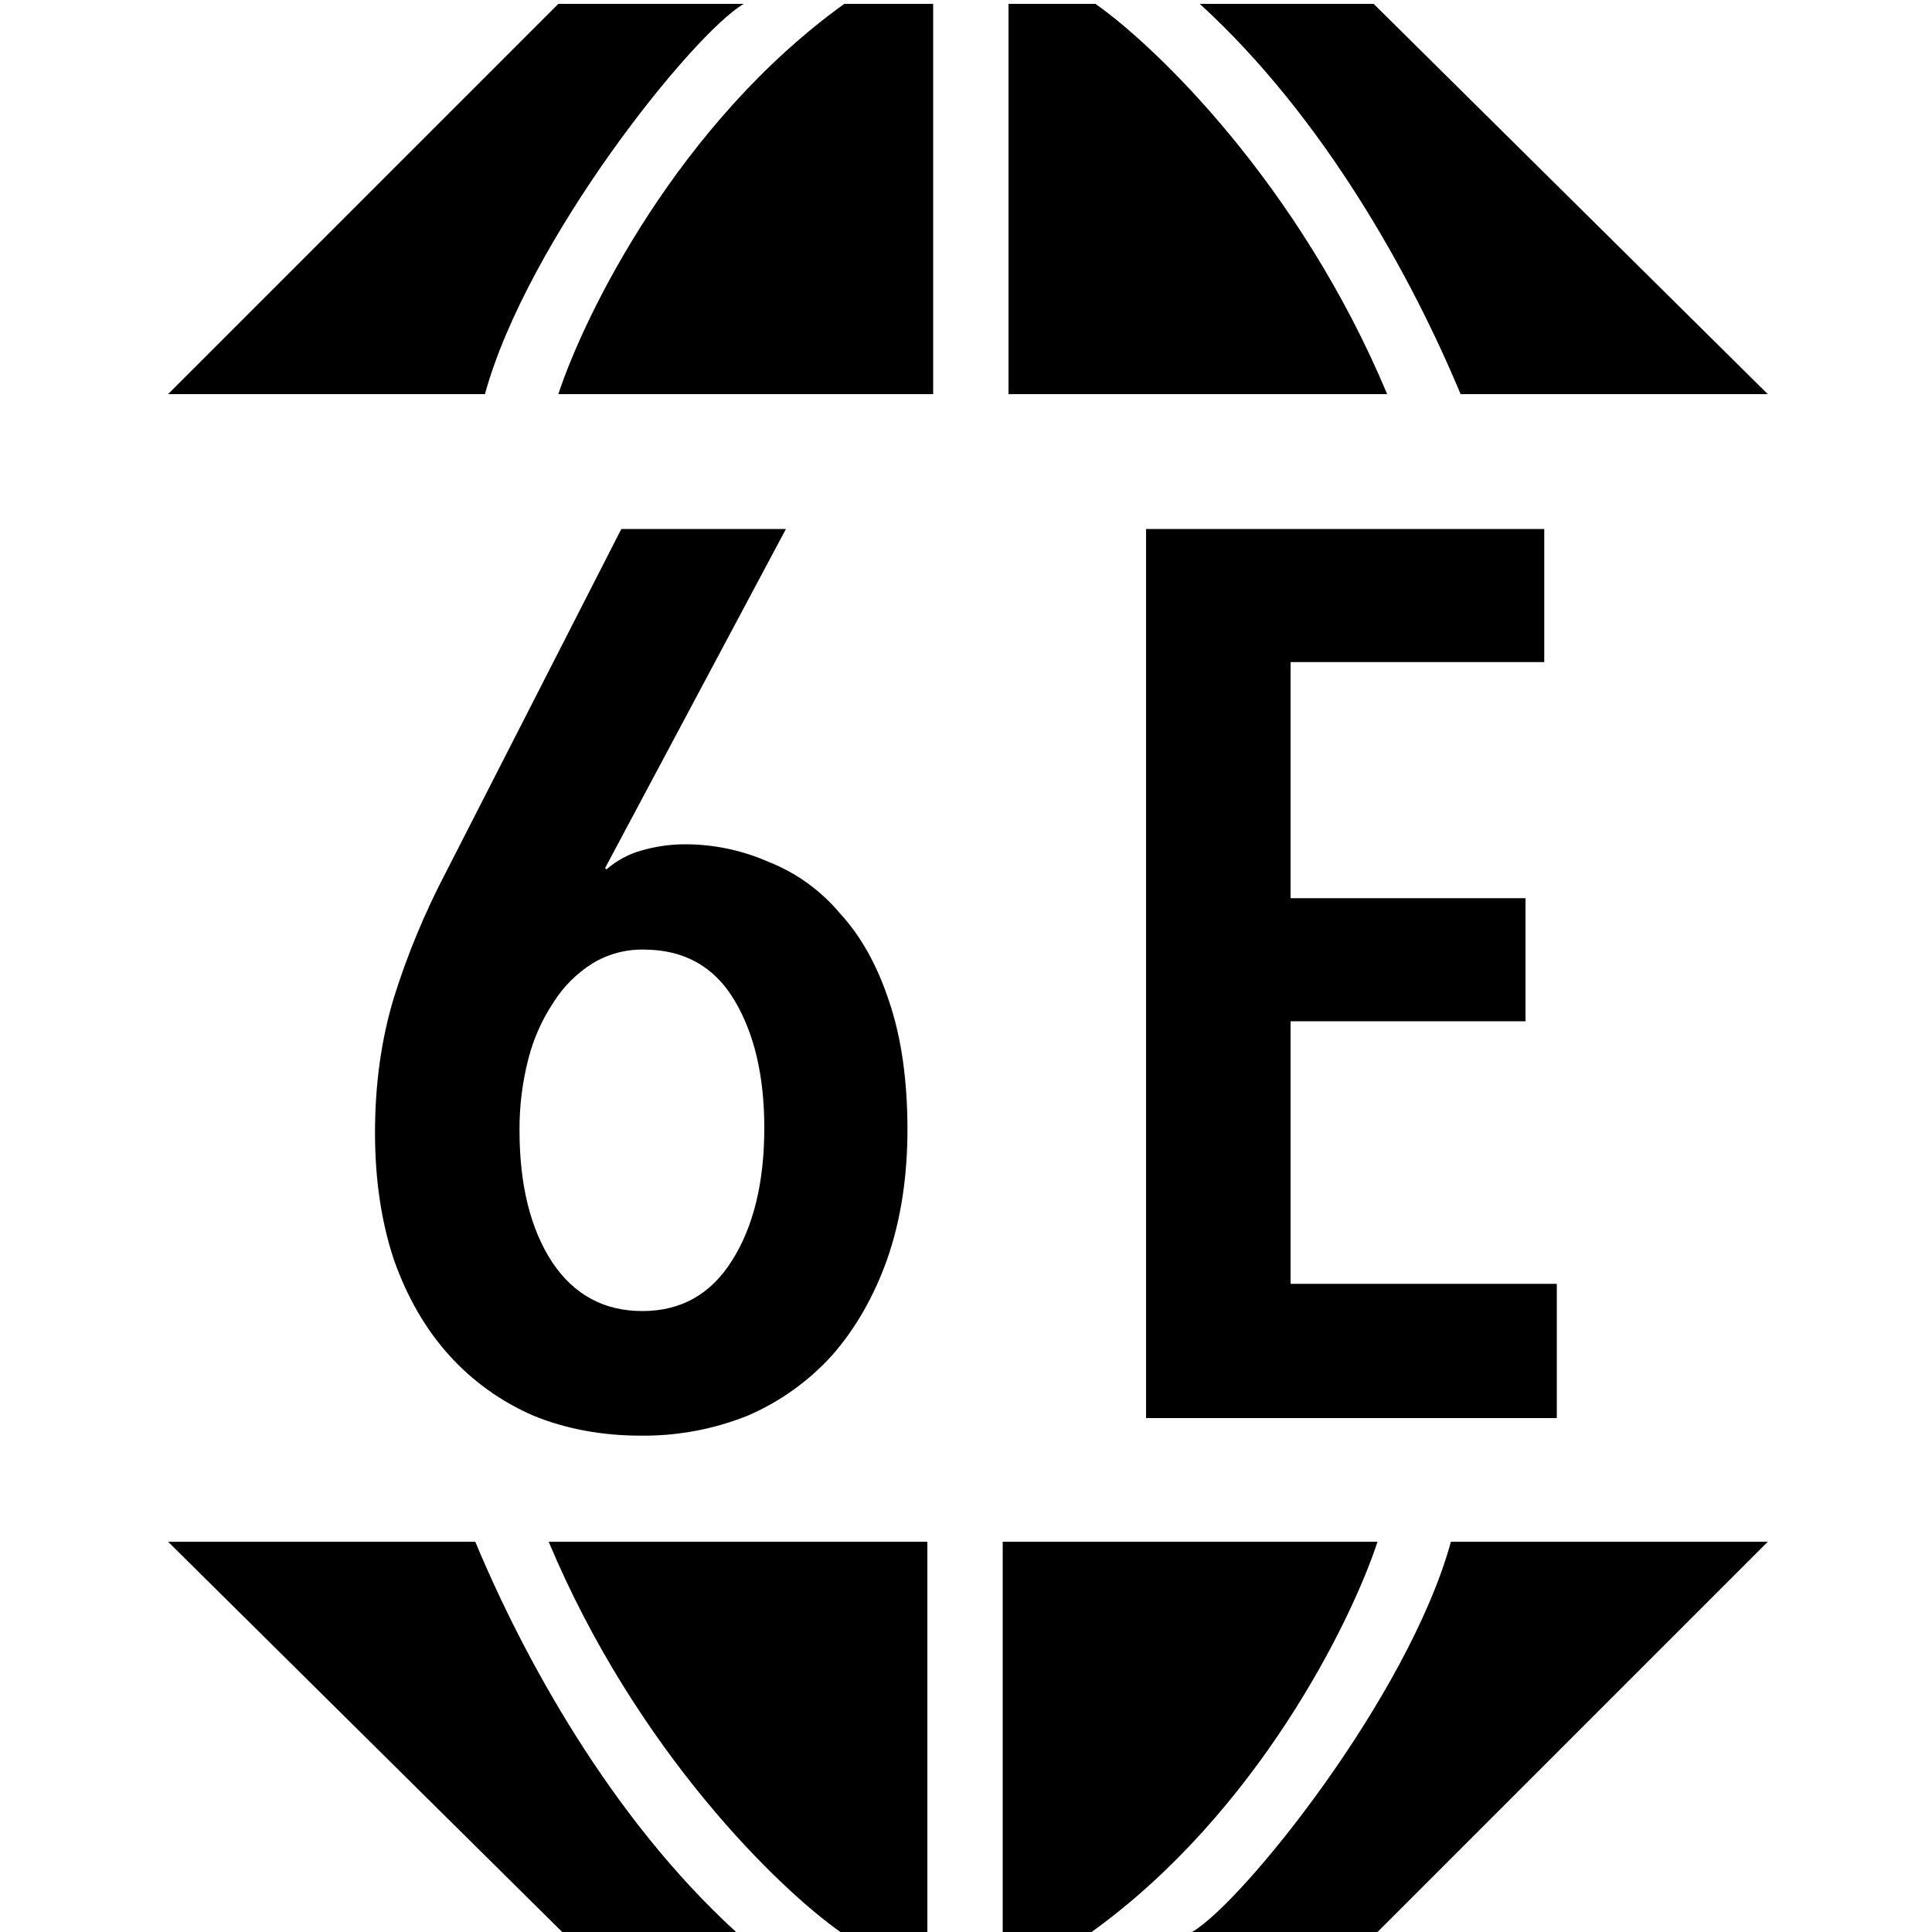
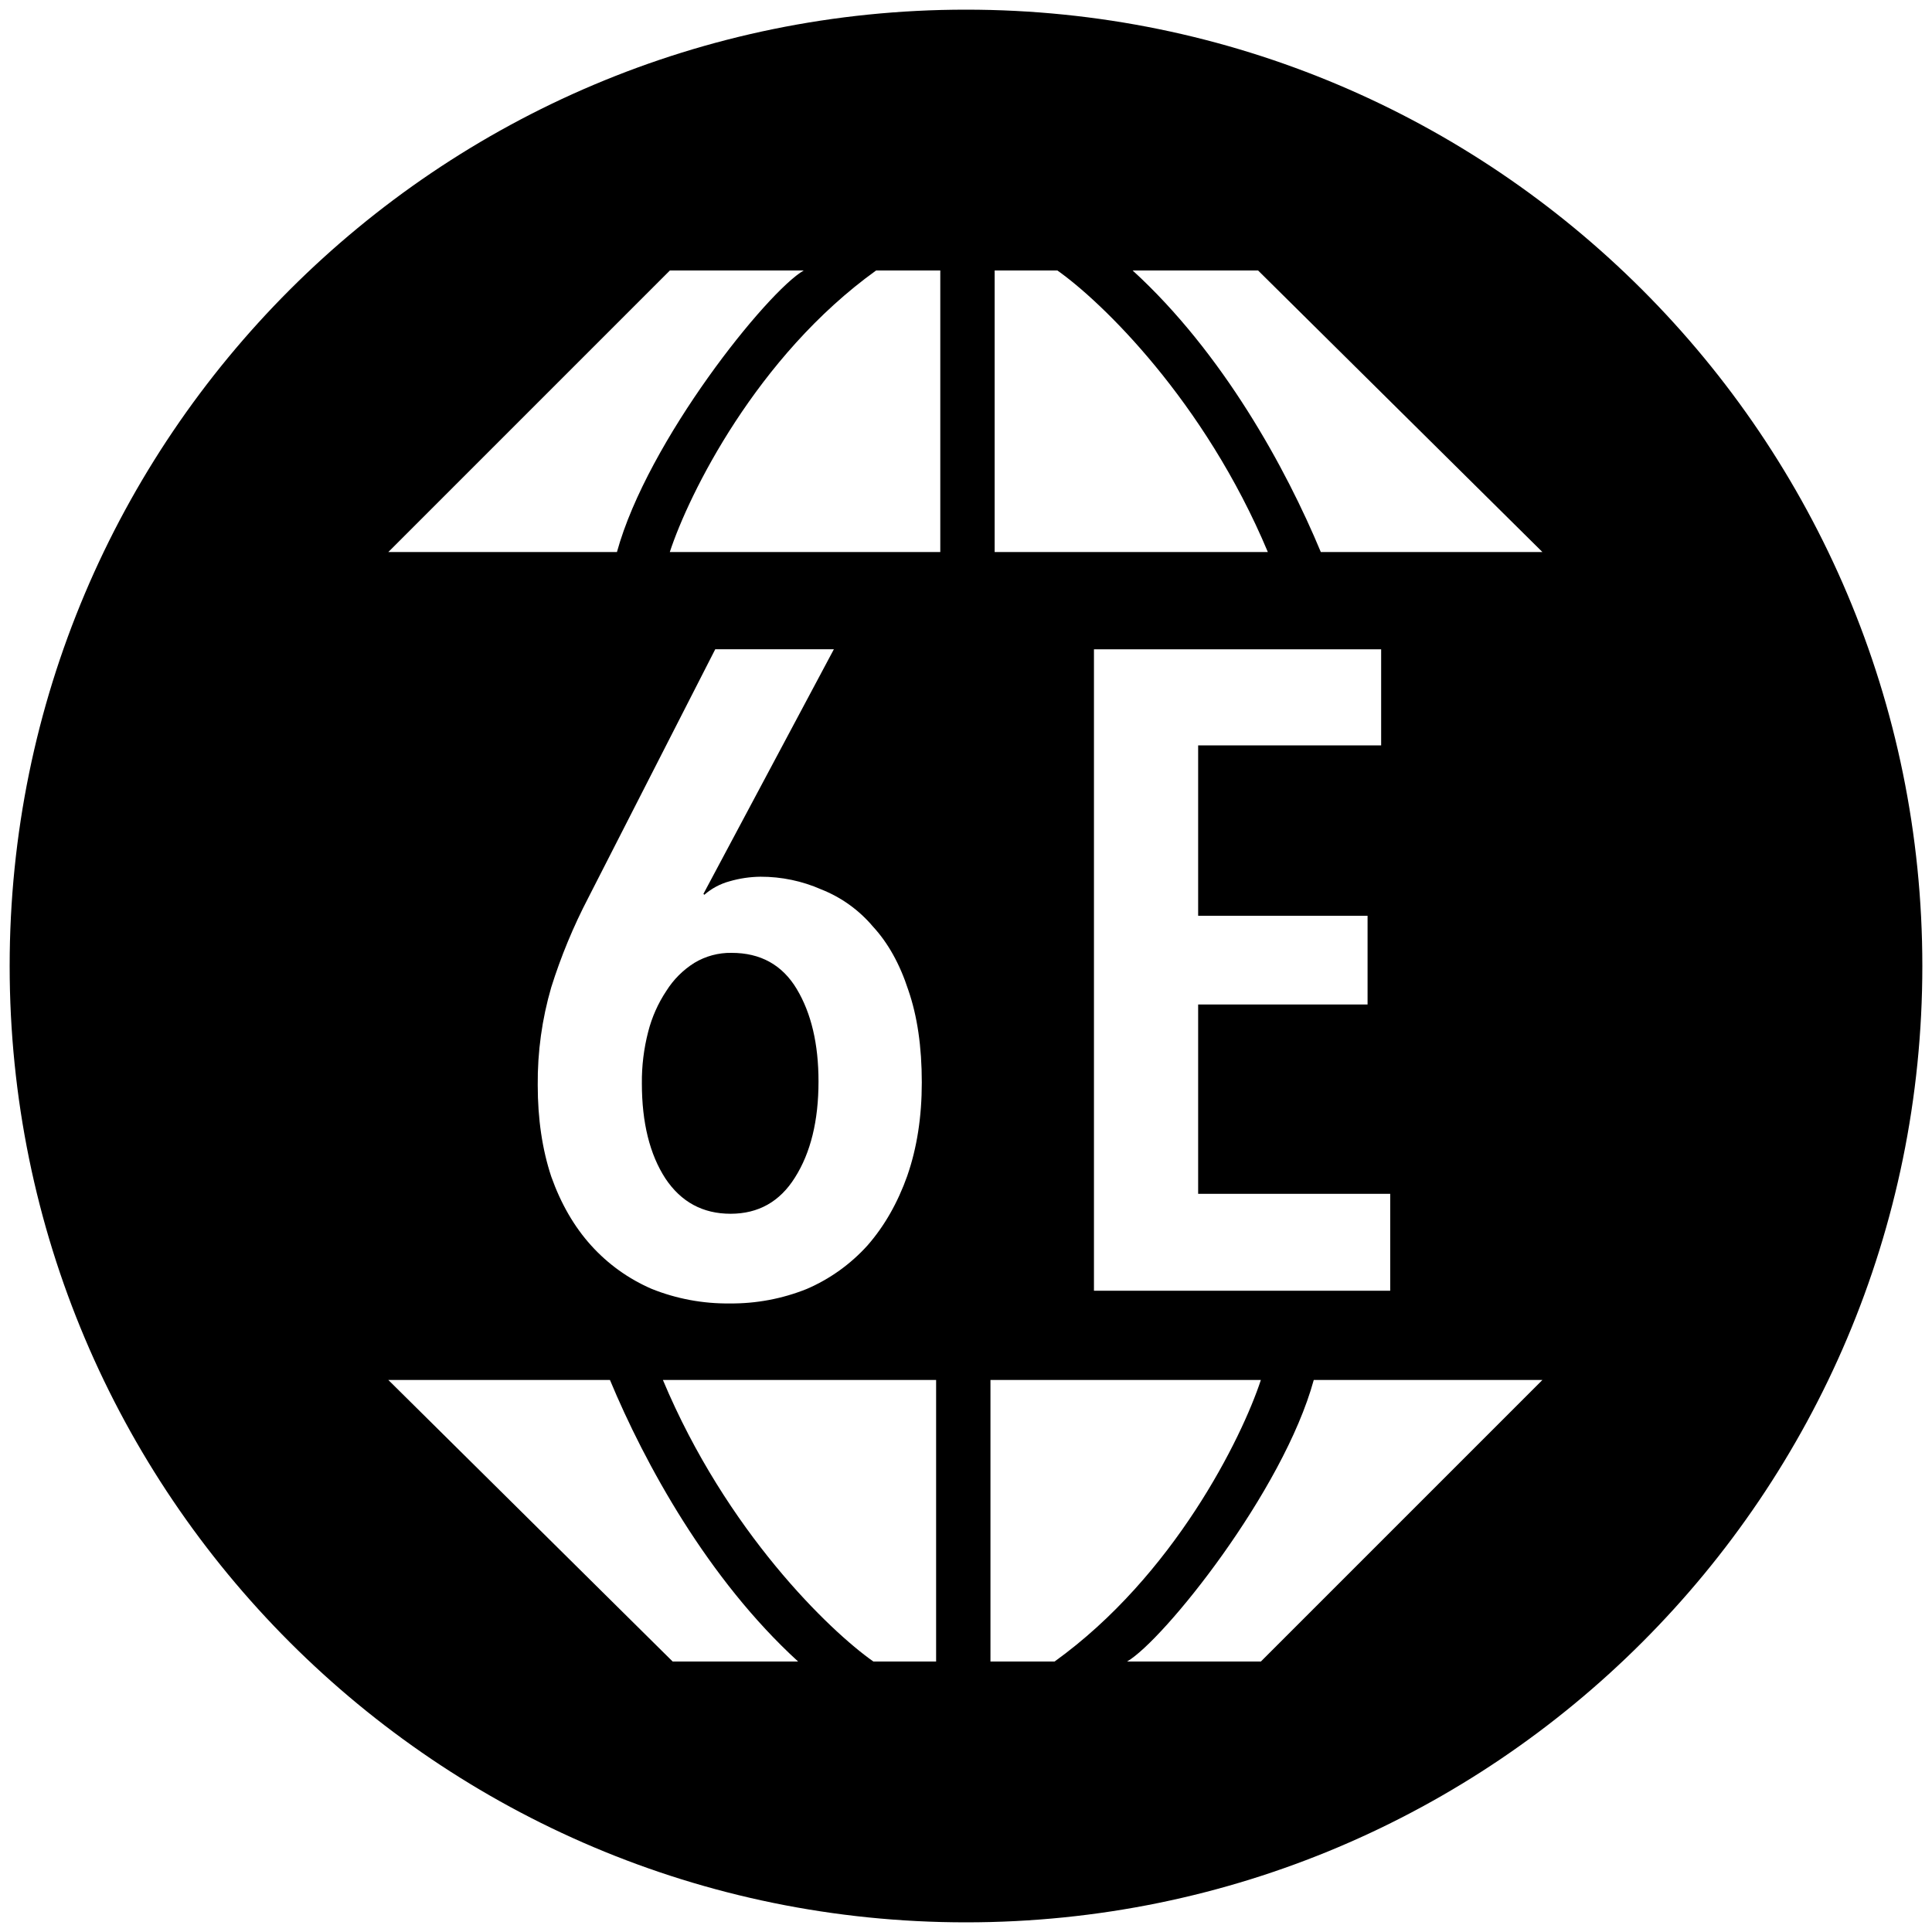
<svg xmlns="http://www.w3.org/2000/svg" viewBox="0 0 1000 1000">
-   <path d="M289,2,87,204H251C273,124,359,17,385,2ZM483,204V2H437C351.4,63.6,302.7,162.3,289,204Zm39,0H718C672.4,95.2,598.3,24,567,2H522Zm234,0H915L711,2H621C685.8,61.2,731,144,756,204Zm-43,796L915,798H751c-22,80-108,187-134,202ZM519,798v202h46c85.6-61.6,134.3-160.3,148-202Zm-39,0H284c45.6,108.8,119.7,180,151,202h45Zm-234,0H87l204,202h90C316.2,940.8,271,858,246,798ZM469.7,584.5q0,37.05-10.4,67c-6.9,19.5-16.5,36.2-28.6,50a126.31,126.31,0,0,1-43.6,31.2,144.67,144.67,0,0,1-55.2,10.4q-30.6,0-55.9-10.4a125.92,125.92,0,0,1-43.5-31.2c-12.1-13.4-21.7-29.9-28.6-49.4q-9.75-29.25-9.8-65.6c0-25.1,3.2-48.5,9.8-70.2a390.72,390.72,0,0,1,26.7-64.4l91-178.1h85.2L313.2,449.3l.7.7a46.7,46.7,0,0,1,18.2-9.8,81.4,81.4,0,0,1,22.1-3.2,107.19,107.19,0,0,1,43.6,9.1,92.32,92.32,0,0,1,37,26.7q16.2,17.55,25.4,45.5Q469.65,546.05,469.7,584.5Zm-74.1-.7q0-40.35-15.6-66.3t-46.8-26a49.31,49.31,0,0,0-26.6,7.2,64.22,64.22,0,0,0-20.1,20.1,95.25,95.25,0,0,0-13,29.2,143.85,143.85,0,0,0-4.6,37.1q0,42.3,16.9,68.2,16.95,25.35,46.8,25.3t46.2-26C390,635,395.6,612,395.6,583.8ZM593.2,734V273.8H799.3v68.9H668V464.9H789.6v63.7H668V664.5H805.8V734Z" />
+   <path d="M359.43,498.36a36.075,36.075,0,0,1,19.22-5.16q22.52-.019,33.77,18.74h-.01q11.25,18.769,11.25,47.83,0,30.48-12.19,49.71-11.73,18.75-33.3,18.76T344.42,610q-12.19-18.76-12.19-49.24A102.565,102.565,0,0,1,335.51,534a68.774,68.774,0,0,1,9.38-21.1A45.945,45.945,0,0,1,359.43,498.36ZM995,500c0,273.38-221.62,495-495,495S5,773.38,5,500,226.62,5,500,5,995,226.62,995,500ZM201,285.73H319.33C335.2,228,397.24,150.82,416,140H346.73ZM364.09,462.67l67.52-126.61h-61.4L304.56,464.58A285.249,285.249,0,0,0,285.33,511a175.512,175.512,0,0,0-7,50.65q0,26.25,7,47.36,7.511,21.11,20.64,35.64a90.569,90.569,0,0,0,31.42,22.51,105.261,105.261,0,0,0,40.32,7.5,104.092,104.092,0,0,0,39.87-7.5A90.639,90.639,0,0,0,449,644.65q13.13-15,20.63-36.11h-.01q7.5-21.57,7.5-48.3,0-27.679-7-47.83-6.57-20.16-18.29-32.83a67.4,67.4,0,0,0-26.73-19.22,77.561,77.561,0,0,0-31.42-6.57,59.472,59.472,0,0,0-16,2.35,32.988,32.988,0,0,0-13.13,7ZM413.1,860c-46.74-42.71-79.36-102.45-97.39-145.73H201L348.17,860Zm71.43-145.73H343.12C376,792.76,429.46,844.13,452.06,860h32.47ZM486.69,140H453.47c-61.78,44.44-96.92,115.67-106.78,145.73h140Zm28.14,145.73h141.4C623.33,207.24,569.9,155.87,547.29,140H514.83ZM620.16,474V385.8h94.72V336.09H566.23v332H719.57V617.92H620.16v-98h87.69V474Zm32.46,240.27H512.66V860h33.19C607.6,815.56,642.76,744.33,652.62,714.27Zm145.73,0H680C664.17,772,602.12,849.18,583.36,860h69.26Zm0-428.54L651.18,140H586.25c46.75,42.73,79.4,102.45,97.4,145.73Z" />
</svg>
